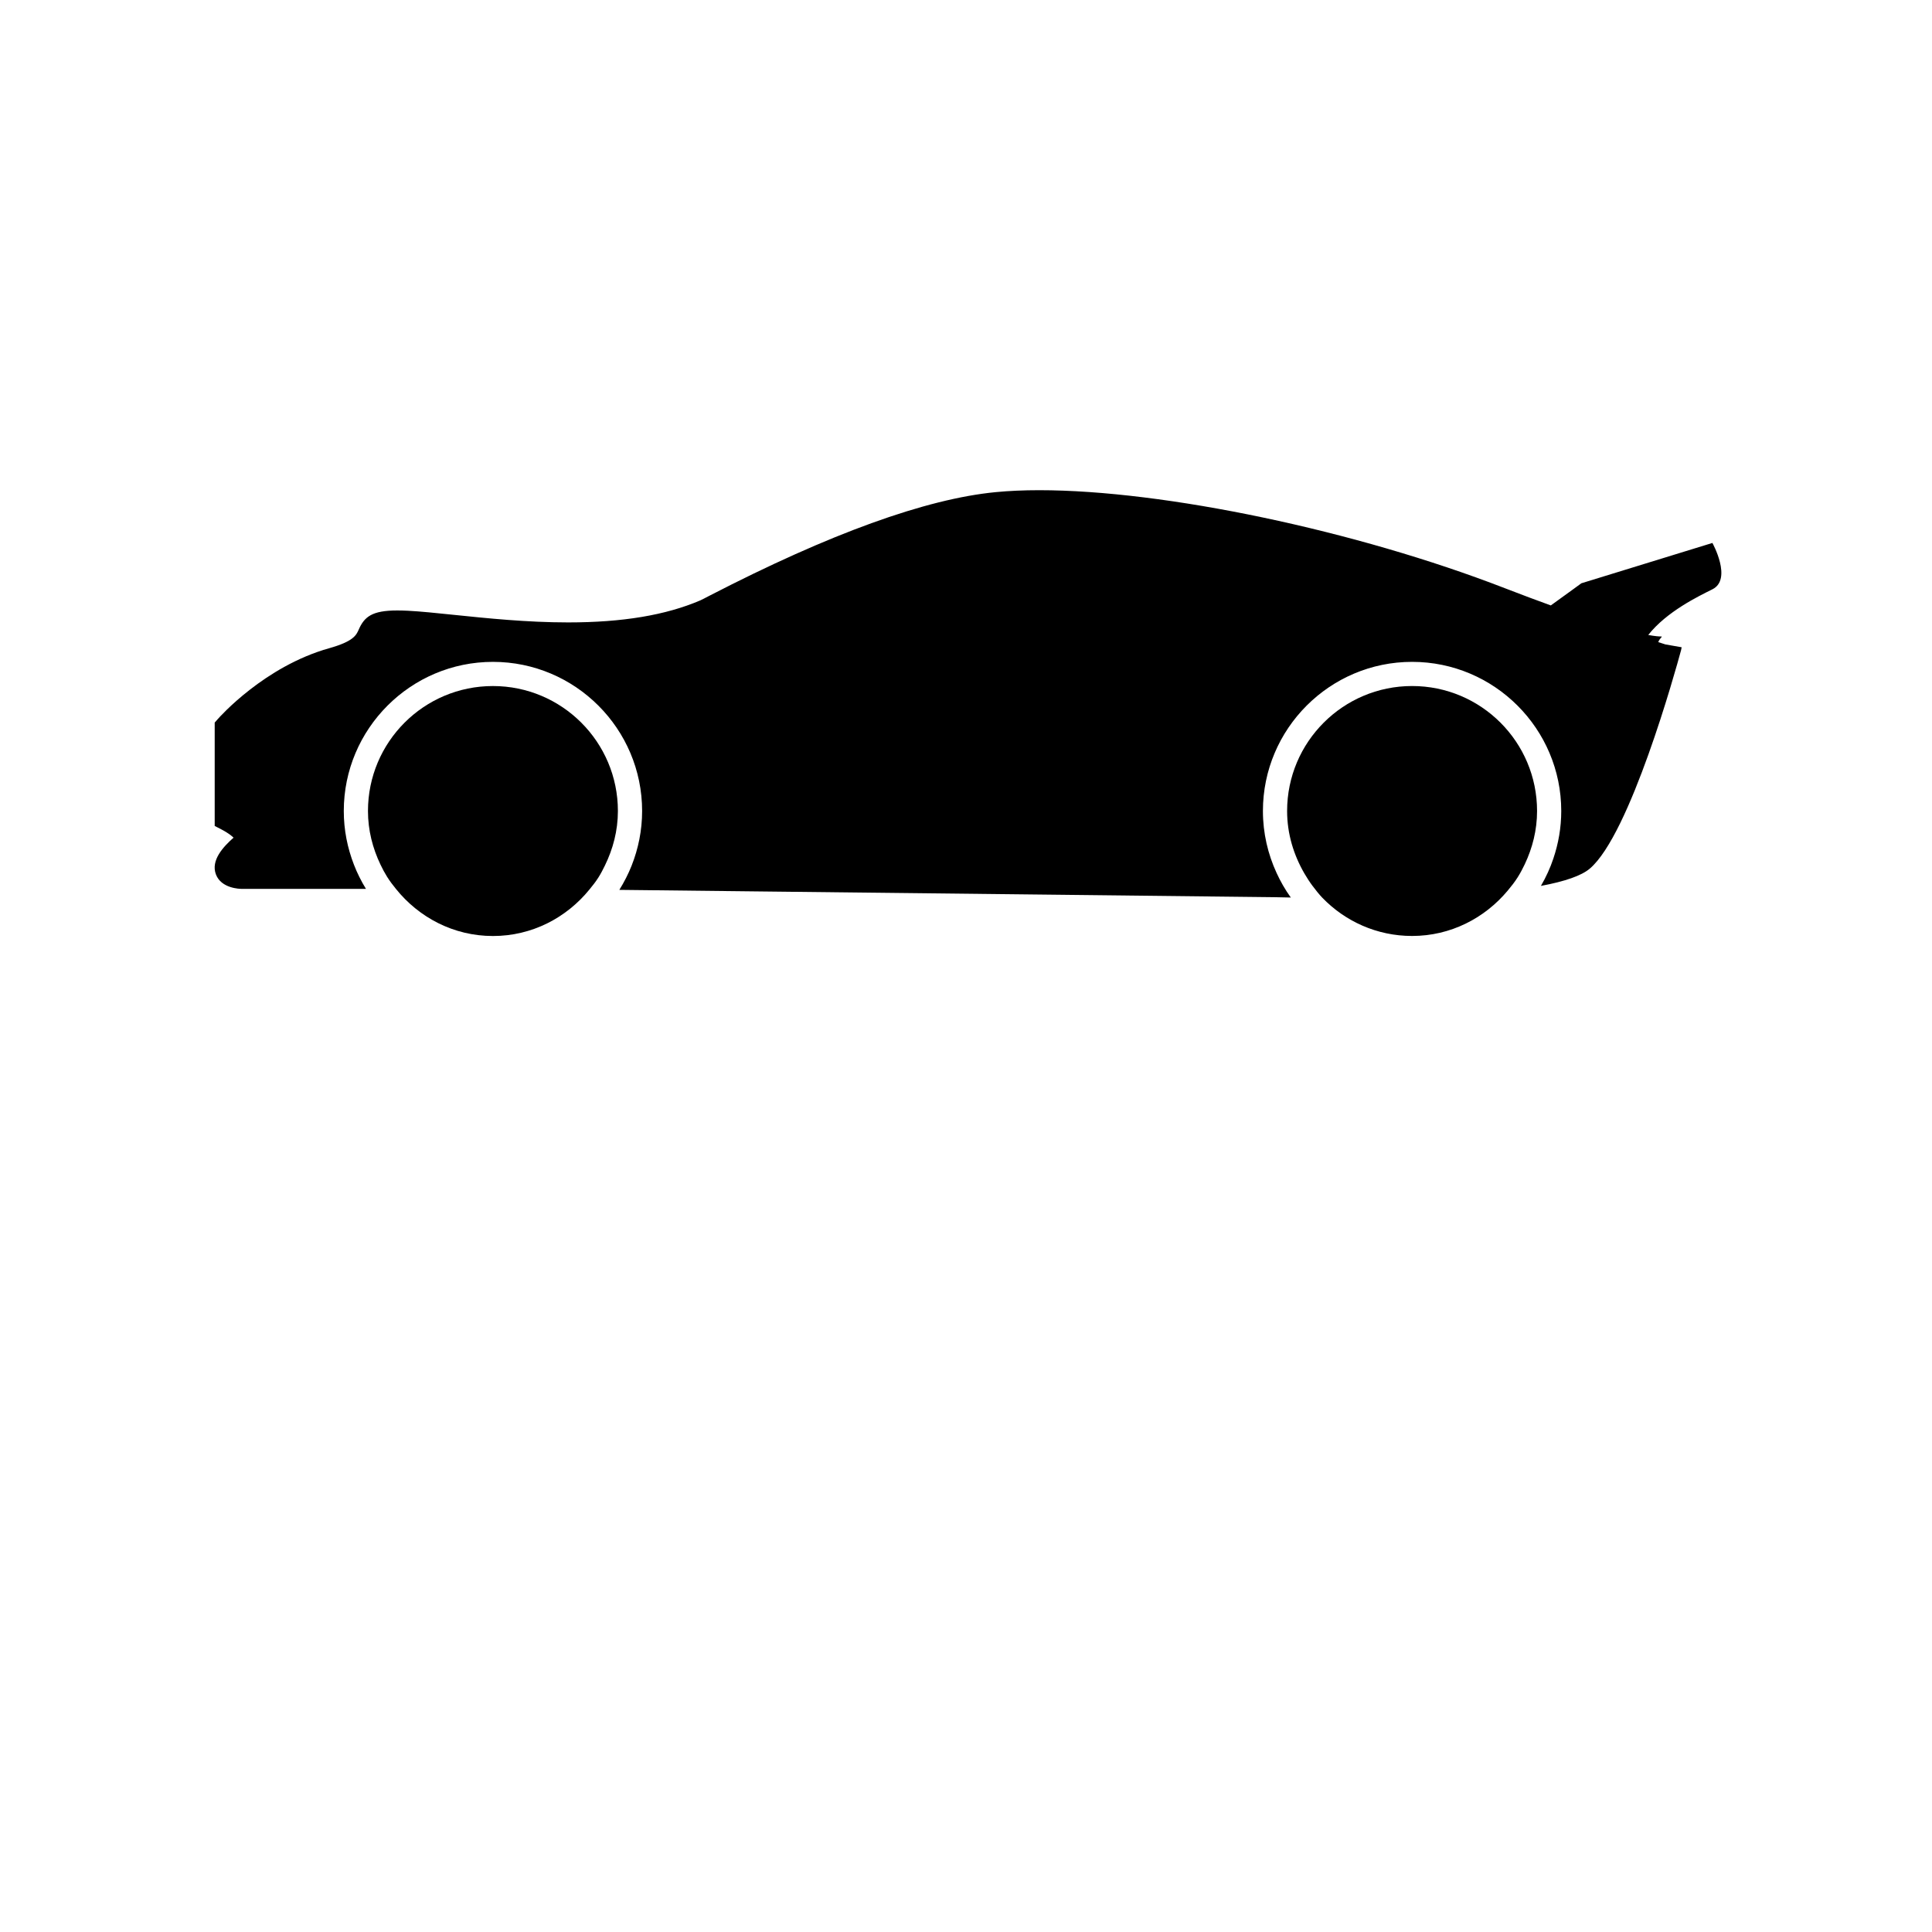
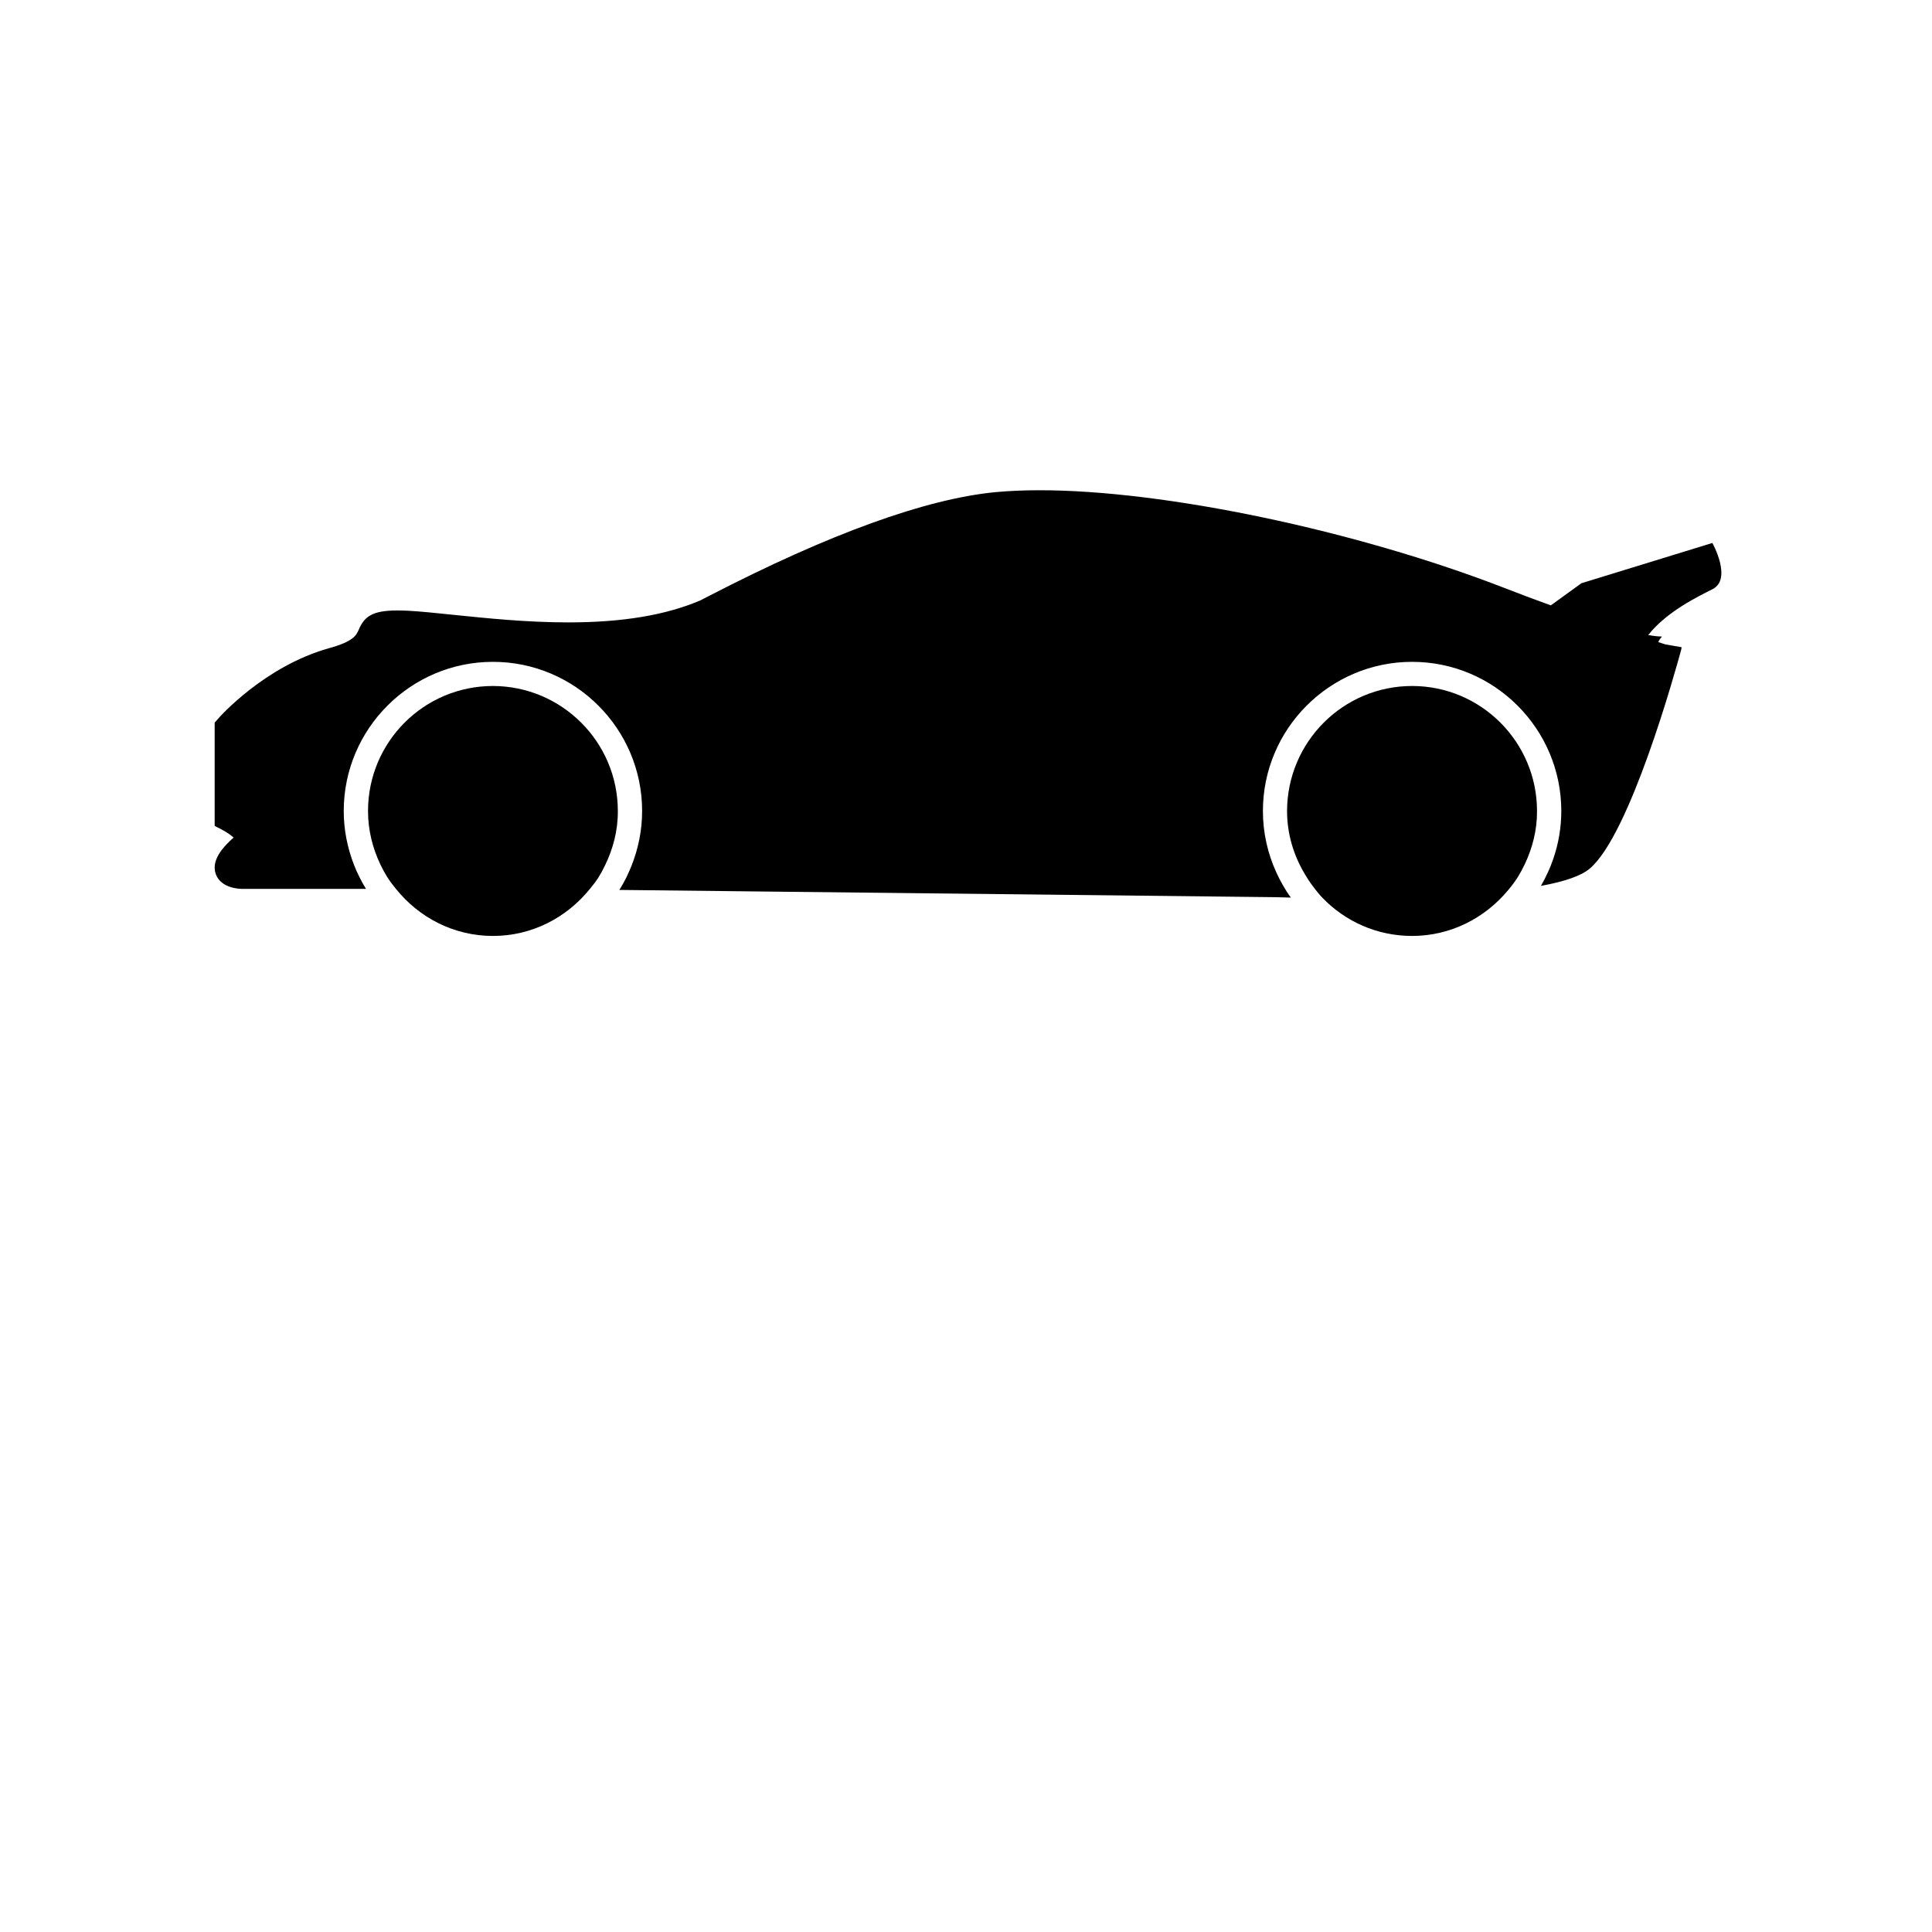
<svg xmlns="http://www.w3.org/2000/svg" viewBox="0 0 144 144">
-   <g transform="translate(16, -3) scale(0.34)" fill="{{graphic1Color}}">
-     <path d="M37.796,201.027c0.582,0.938,1.245,1.803,1.934,2.651c5.023,6.255,12.637,10.336,21.274,10.336 c8.575,0,16.13-4.019,21.15-10.19c0.696-0.85,1.375-1.699,1.962-2.631c0.536-0.839,0.992-1.729,1.432-2.631 c1.771-3.624,2.848-7.643,2.848-11.951c0-15.125-12.265-27.395-27.397-27.395c-15.128,0-27.393,12.27-27.393,27.395 c0,4.236,1.038,8.192,2.752,11.766C36.794,199.293,37.265,200.179,37.796,201.027z" />
-     <path d="M242.85,205.657c4.981,5.137,11.925,8.347,19.646,8.347c8.445,0,15.907-3.904,20.936-9.91 c0.787-0.943,1.543-1.891,2.2-2.932c0.585-0.927,1.098-1.895,1.569-2.889c1.683-3.553,2.692-7.478,2.692-11.662 c0-15.13-12.262-27.399-27.397-27.399c-15.131,0.005-27.397,12.274-27.397,27.399c0,5.018,1.45,9.663,3.801,13.712 c0.544,0.922,1.108,1.812,1.745,2.662C241.348,203.912,242.052,204.828,242.85,205.657z" />
-     <path d="M328.331,127.848l-28.724,8.839c0,0-3.133,2.296-6.7,4.857c-3.019-1.093-6.349-2.333-10.123-3.795 c-32.622-12.637-74.575-21.466-102.03-21.466c-3.443,0-6.659,0.146-9.538,0.425c-15.324,1.479-36.412,9.116-62.686,22.678 c-1.083,0.564-1.797,0.935-2.066,1.051c-7.589,3.25-17.064,4.831-28.975,4.831c-9.028,0-17.89-0.919-25.005-1.654 c-3.936-0.409-7.387-0.764-10.134-0.904c-0.87-0.041-1.644-0.062-2.327-0.062c-5.582,0-7.221,1.417-8.446,4.2 c-0.531,1.209-1.131,2.576-6.475,4.078c-14.183,3.977-24.032,15.089-24.438,15.555l-0.657,0.745v22.66l1.426,0.734 c1.849,0.969,2.524,1.663,2.708,1.834c-2.237,1.982-5.036,4.96-3.866,8.057c1.173,3.086,5.207,3.169,5.665,3.169h27.227 c-0.531-0.854-1.018-1.739-1.468-2.651c-0.43-0.859-0.818-1.739-1.167-2.65c-1.421-3.656-2.227-7.612-2.227-11.766 c0-18.024,14.667-32.697,32.7-32.697c18.028,0,32.7,14.667,32.7,32.697c0,4.246-0.839,8.291-2.317,12.014 c-0.355,0.901-0.759,1.776-1.194,2.636c-0.456,0.906-0.953,1.781-1.483,2.636l143.669,1.605c0,0,1.32,0.036,3.531,0.072 c-0.621-0.859-1.201-1.761-1.729-2.683c-0.502-0.87-0.957-1.766-1.382-2.683c-1.911-4.142-3.004-8.74-3.004-13.598 c0-18.024,14.67-32.697,32.7-32.697s32.699,14.667,32.699,32.697c0,3.651-0.626,7.151-1.734,10.43 c-0.342,1.035-0.74,2.035-1.186,3.014c-0.461,1.02-0.974,2.009-1.538,2.972c5.298-0.983,8.891-2.247,10.708-3.78 c8.84-7.482,18.766-43.273,20.024-47.913l0.119-0.621l-3.558-0.621l-1.568-0.508c0.326-0.88,1.004-1.214,0.698-1.229 c-0.543,0-1.444-0.07-2.895-0.334c4.07-5.15,10.978-8.469,14.064-10.012C332.752,135.802,328.331,127.848,328.331,127.848z" />
-   </g>
+   <path fill="{{graphic1Color}}" d="M28.85 65.35c0.2 0.32 0.42 0.61 0.66 0.9 1.71 2.13 4.3 3.51 7.23 3.51 2.92 0 5.48-1.37 7.19-3.46 0.24-0.29 0.47-0.58 0.67-0.89 0.18-0.29 0.34-0.59 0.49-0.9 0.6-1.23 0.97-2.6 0.96-4.06 0-5.14-4.17-9.31-9.31-9.32-5.14 0-9.31 4.17-9.31 9.32 0 1.44 0.35 2.79 0.93 4C28.51 64.76 28.67 65.06 28.85 65.35z" />
+   <path fill="{{graphic1Color}}" d="M98.57 66.92c1.69 1.75 4.05 2.84 6.68 2.84 2.87 0 5.41-1.33 7.12-3.37 0.27-0.32 0.52-0.64 0.74-0.99 0.2-0.32 0.37-0.64 0.54-0.99 0.57-1.21 0.92-2.54 0.91-3.96 0-5.14-4.17-9.32-9.31-9.32-5.14 0-9.31 4.17-9.32 9.32 0 1.71 0.49 3.29 1.3 4.66 0.18 0.31 0.38 0.62 0.59 0.9C98.06 66.33 98.3 66.64 98.57 66.92z" />
+   <path fill="{{graphic1Color}}" d="M127.63 40.47l-9.76 3c0 0-1.07 0.78-2.28 1.65-1.03-0.37-2.16-0.79-3.44-1.29-11.09-4.3-25.36-7.3-34.69-7.29-1.17 0-2.26 0.05-3.25 0.14-5.21 0.5-12.38 3.1-21.31 7.71-0.37 0.19-0.61 0.32-0.7 0.36-2.58 1.1-5.8 1.64-9.85 1.64-3.07 0-6.08-0.31-8.51-0.56-1.34-0.14-2.51-0.26-3.44-0.31-0.3-0.01-0.56-0.02-0.79-0.02-1.9 0-2.46 0.48-2.87 1.43-0.18 0.41-0.38 0.88-2.21 1.38-4.82 1.35-8.17 5.13-8.3 5.29l-0.23 0.26v7.7l0.49 0.25c0.63 0.33 0.86 0.57 0.92 0.62-0.76 0.67-1.71 1.69-1.32 2.74 0.4 1.05 1.77 1.08 1.93 1.08h9.26c-0.18-0.29-0.35-0.59-0.5-0.9-0.15-0.29-0.28-0.59-0.4-0.9-0.48-1.24-0.76-2.59-0.76-4 0-6.13 4.99-11.12 11.12-11.12 6.13 0 11.12 4.99 11.12 11.12 0 1.44-0.29 2.82-0.79 4.08-0.12 0.31-0.26 0.6-0.4 0.9-0.16 0.31-0.32 0.61-0.51 0.9l48.85 0.54c0 0 0.45 0.01 1.2 0.03-0.21-0.29-0.41-0.6-0.59-0.92-0.17-0.3-0.33-0.6-0.47-0.91-0.65-1.41-1.02-2.97-1.02-4.62 0-6.13 4.99-11.12 11.12-11.12s11.12 4.99 11.12 11.12c0 1.24-0.21 2.43-0.59 3.54-0.12 0.35-0.25 0.69-0.41 1.03-0.16 0.35-0.33 0.68-0.52 1.01 1.8-0.33 3.02-0.76 3.64-1.29 3.01-2.54 6.38-14.71 6.81-16.29l0.04-0.21-1.21-0.21-0.53-0.17c0.11-0.3 0.34-0.41 0.23-0.42-0.18 0-0.49-0.02-0.98-0.11 1.38-1.75 3.73-2.88 4.78-3.41C129.14 43.17 127.63 40.47 127.63 40.47z" />
  <text x="58" y="60" text-anchor="middle" dominant-baseline="central" fill="{{backgroundColor}}" font-family="Arial, sans-serif" font-size="14" font-weight="bold">3</text>
  <text x="72" y="60" text-anchor="middle" dominant-baseline="central" fill="{{backgroundColor}}" font-family="Arial, sans-serif" font-size="14" font-weight="bold">2</text>
  <text x="86" y="60" text-anchor="middle" dominant-baseline="central" fill="{{backgroundColor}}" font-family="Arial, sans-serif" font-size="14" font-weight="bold">1</text>
</svg>
